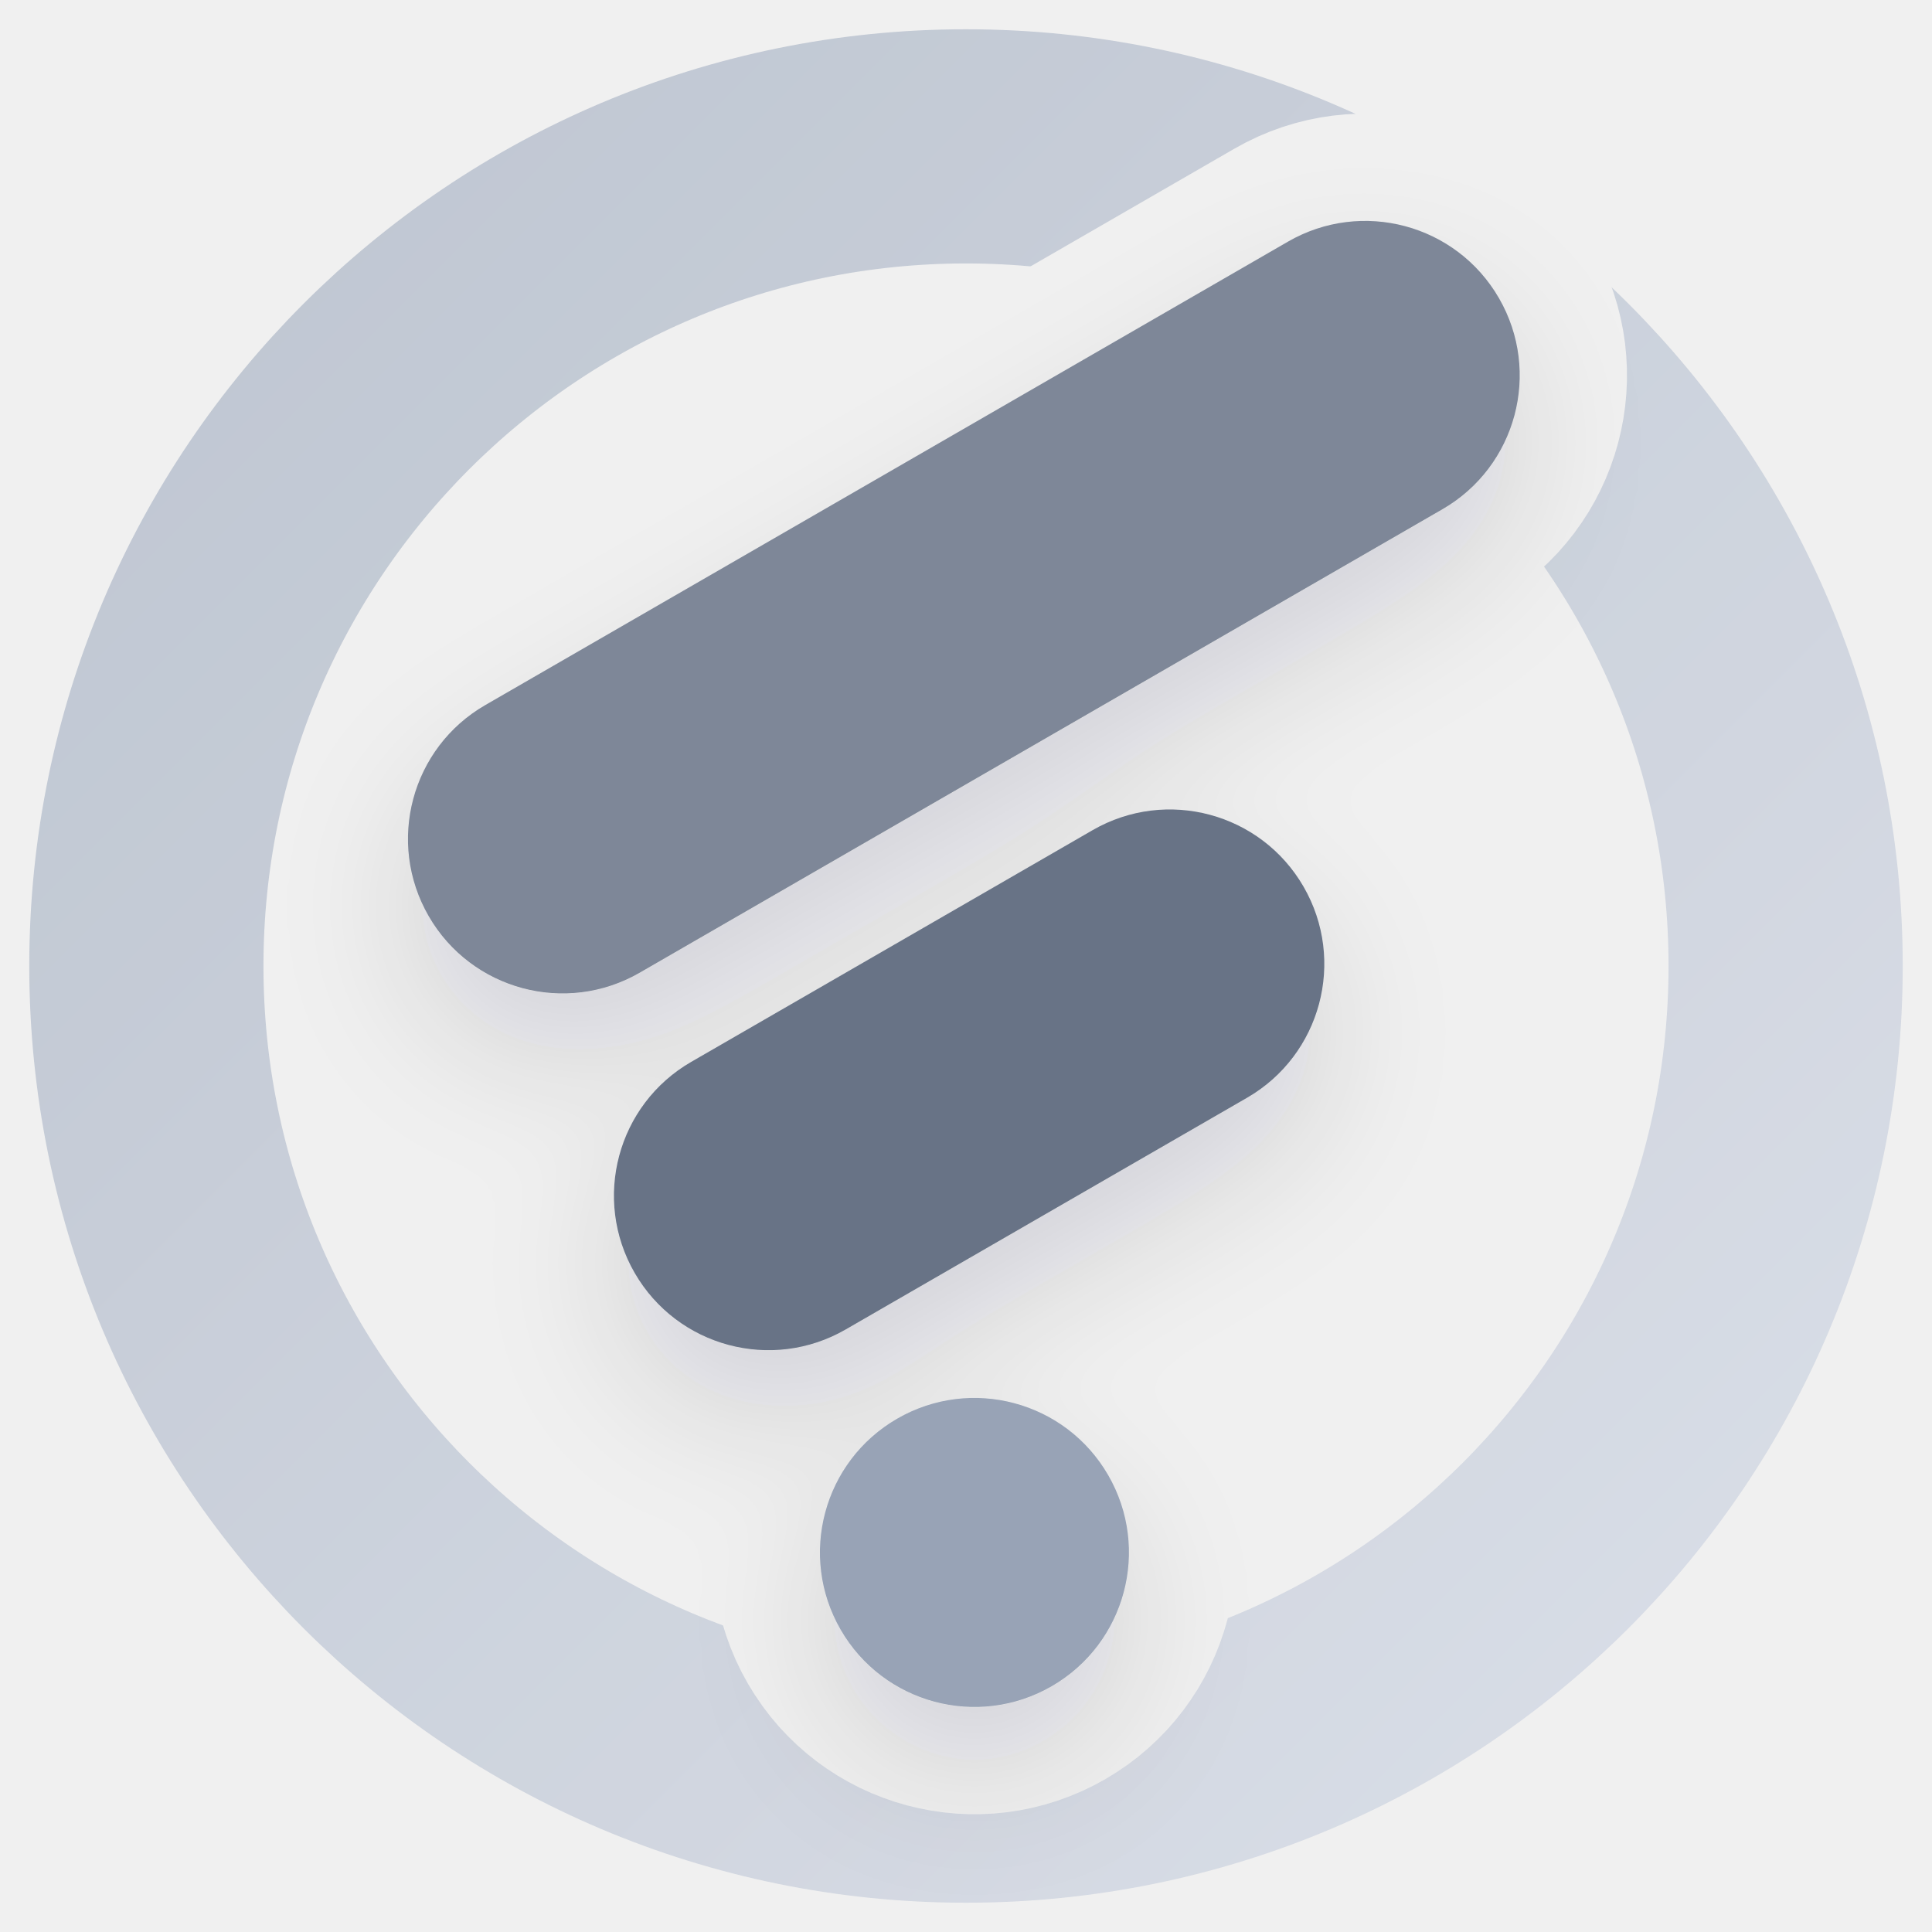
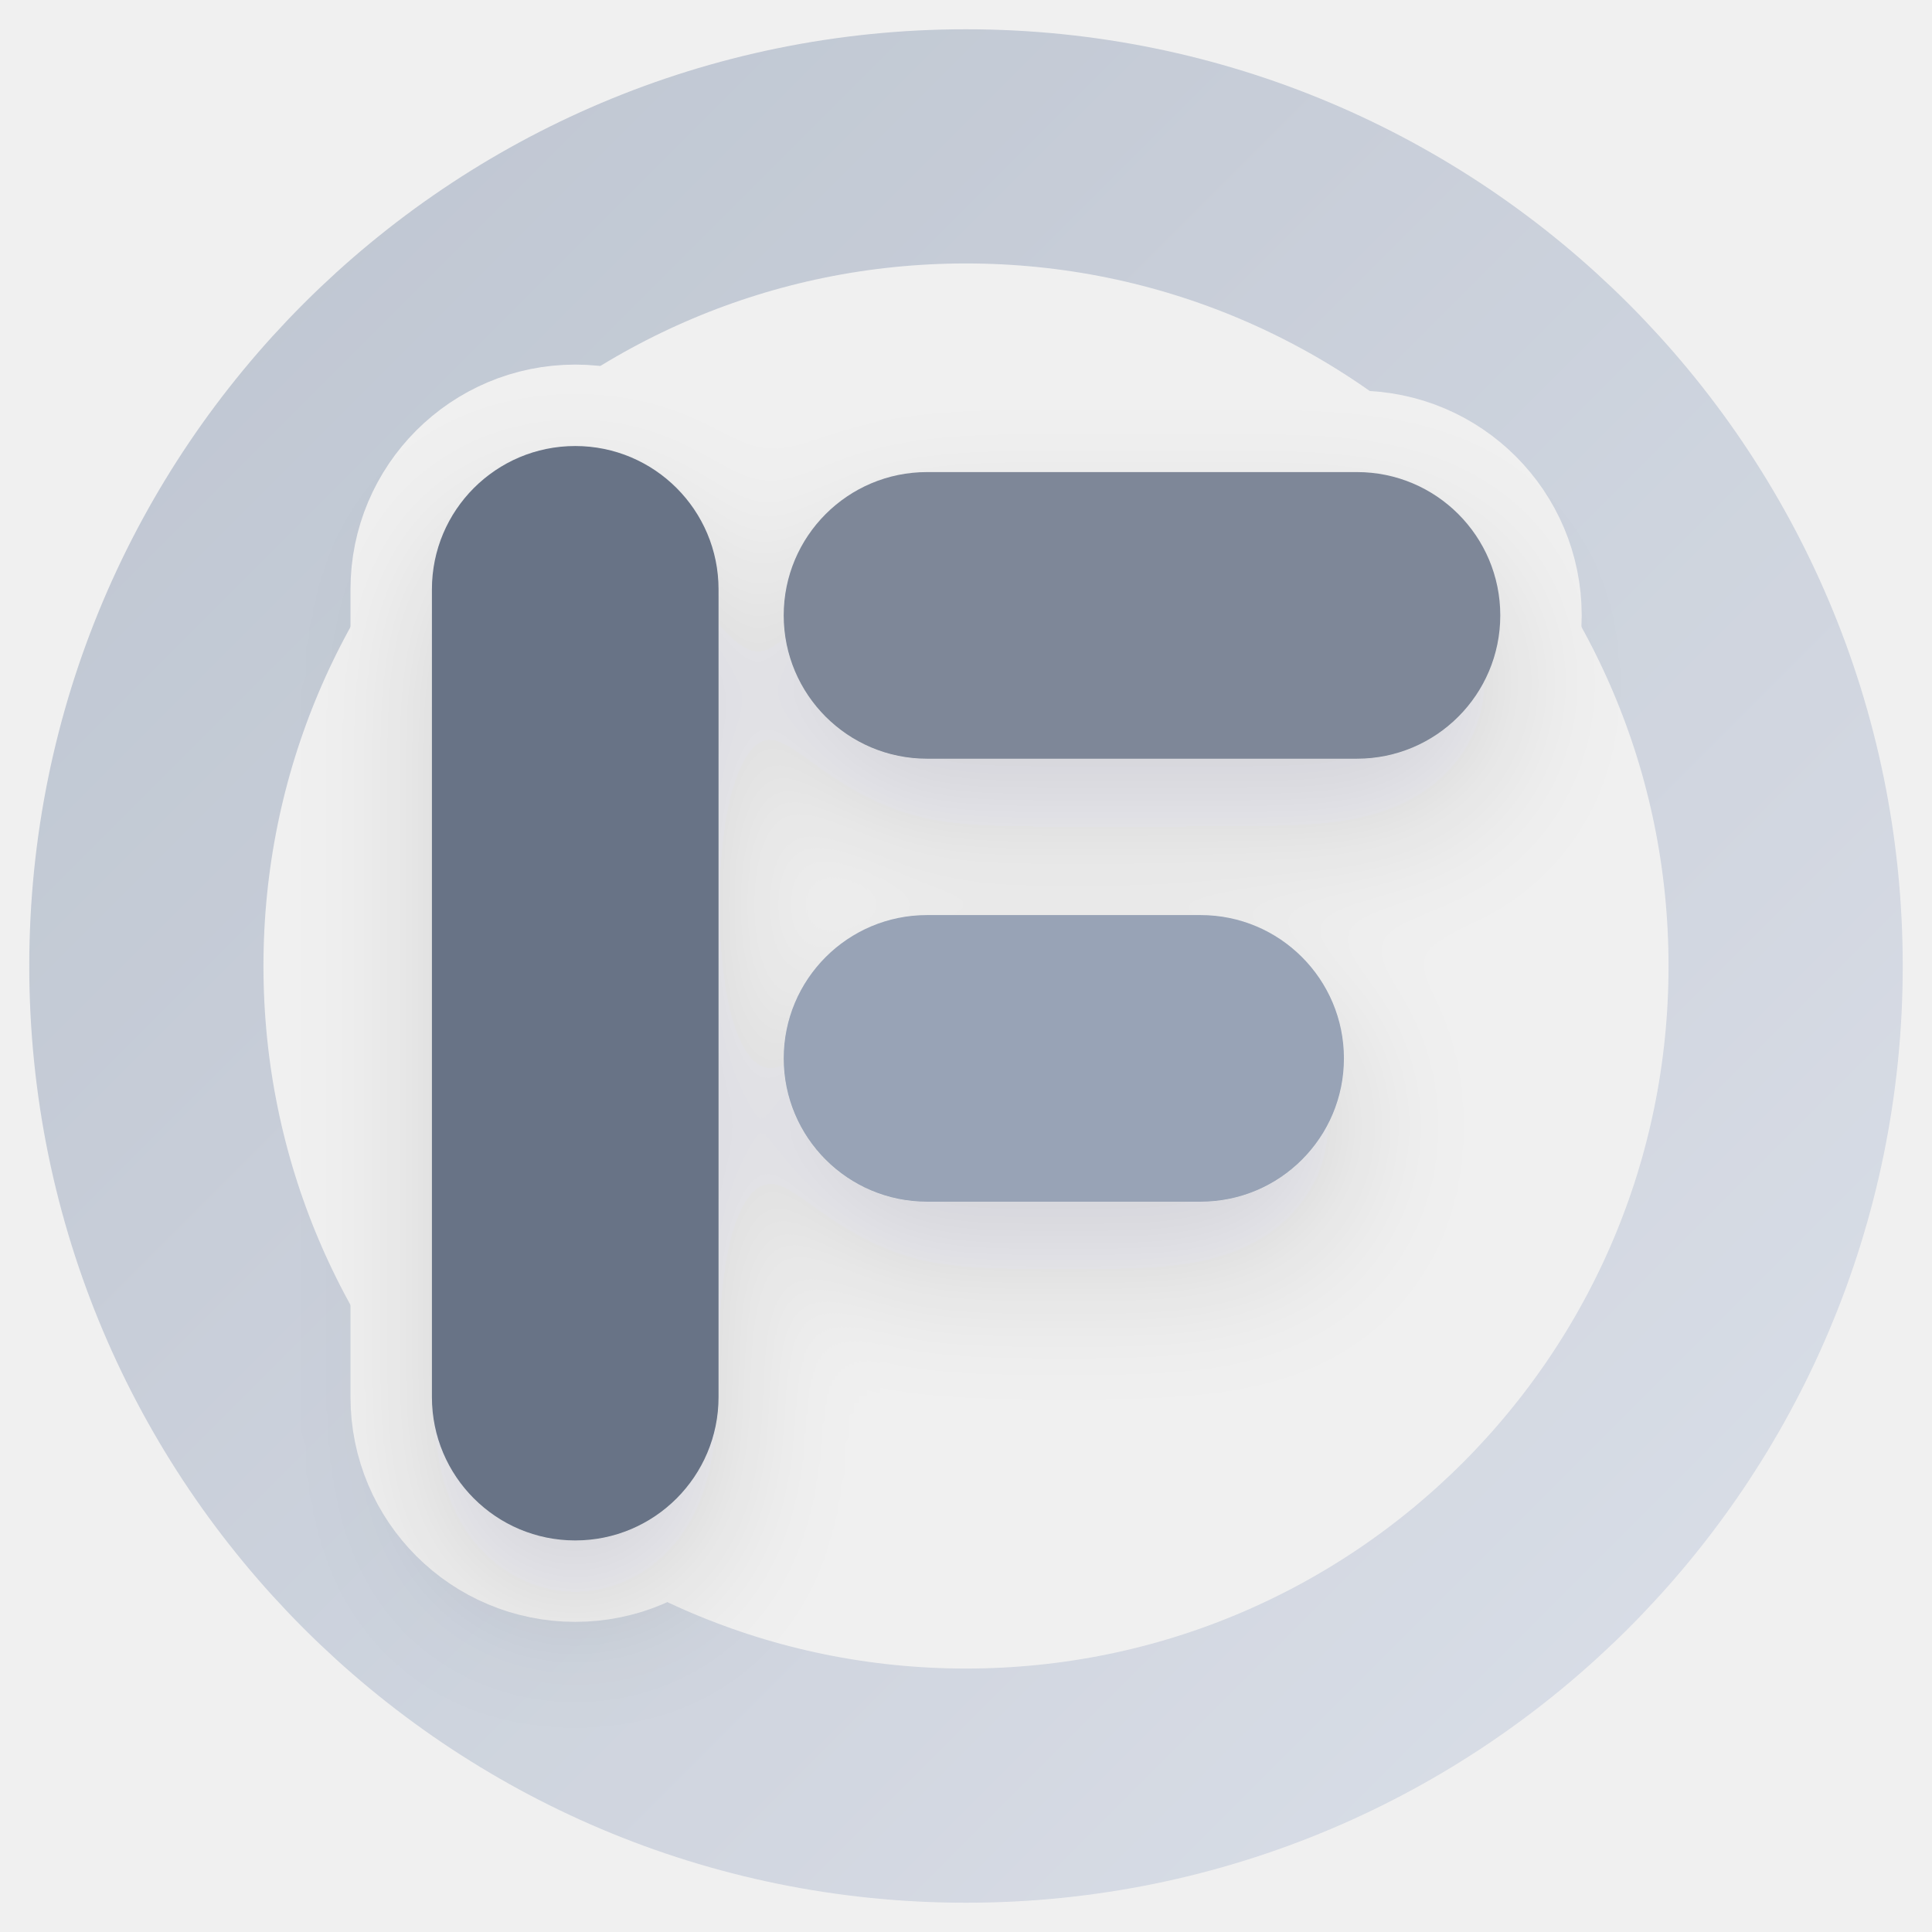
<svg xmlns="http://www.w3.org/2000/svg" width="108" height="108" viewBox="54 54 132 132">
  <defs>
    <filter id="glow-shadow" x="-50%" y="-50%" width="200%" height="200%">
      <feDropShadow dx="0" dy="5" stdDeviation="5" flood-color="#0F172A" flood-opacity="0.12" />
    </filter>
-     <path id="shape-top" d="M60.65,89.6L154.18,35.6A18,18 107.59,0 1,178.77 42.19L178.77,42.19A18,18 107.59,0 1,172.18 66.78L78.65,120.78A18,18 106.67,0 1,54.06 114.19L54.06,114.19A18,18 106.67,0 1,60.65 89.6z" />
-     <path id="shape-mid" d="M84.65,131.17L131.42,104.17A18,18 107.83,0 1,156 110.76L156,110.76A18,18 107.83,0 1,149.42 135.35L102.65,162.35A18,18 106.67,0 1,78.06 155.76L78.06,155.76A18,18 106.67,0 1,84.65 131.17z" />
-     <path id="shape-bot" d="M108.65,172.74L108.65,172.74A18,18 116.03,0 1,133.24 179.33L133.24,179.33A18,18 116.03,0 1,126.65 203.92L126.65,203.92A18,18 116.03,0 1,102.06 197.33L102.06,197.33A18,18 116.03,0 1,108.65 172.74z" />
+     <path id="shape-top" d="M116,40 L182,40 A22,22 0 0 1 182,84 L116,84 A22,22 0 0 1 116,40 Z" />
+     <path id="shape-mid" d="M116,108 L158,108 A22,22 0 0 1 158,152 L116,152 A22,22 0 0 1 116,108 Z" />
+     <path id="shape-bot" d="M40,58 A22,22 0 0 1 84,58 L84,182 A22,22 0 0 1 40,182 Z" />
    <mask id="cutout-mask">
      <rect x="0" y="0" width="240" height="240" fill="white" />
      <g transform="translate(9.12, 9.12) scale(0.924, 0.924)">
-         <g transform="translate(45.96154, 43.84615) scale(0.6346154, 0.6346154)">
+         <g transform="translate(61.24, 64.21) scale(0.4817, 0.4817)">
          <use href="#shape-top" fill="black" stroke="black" stroke-width="25" />
          <use href="#shape-mid" fill="black" stroke="black" stroke-width="25" />
          <use href="#shape-bot" fill="black" stroke="black" stroke-width="25" />
        </g>
      </g>
    </mask>
    <linearGradient id="ring-grad" x1="0%" y1="0%" x2="100%" y2="100%">
      <stop offset="0%" stop-color="#B8C0CD" />
      <stop offset="100%" stop-color="#D7DCE6" />
    </linearGradient>
  </defs>
  <circle cx="120" cy="120" r="56" fill="none" stroke="url(#ring-grad)" stroke-width="16" mask="url(#cutout-mask)" opacity="0.9" />
  <g transform="translate(9.12, 9.12) scale(0.924, 0.924)" filter="url(#glow-shadow)">
-     <g transform="translate(45.96154, 43.84615) scale(0.6346154, 0.6346154)">
+     <g transform="translate(61.24, 64.21) scale(0.4817, 0.4817)">
      <use href="#shape-top" fill="#7E8798" />
-       <use href="#shape-mid" fill="#687386" />
-       <use href="#shape-bot" fill="#98A3B6" />
+       <use href="#shape-mid" fill="#98A3B6" />
+       <use href="#shape-bot" fill="#687386" />
    </g>
  </g>
</svg>
